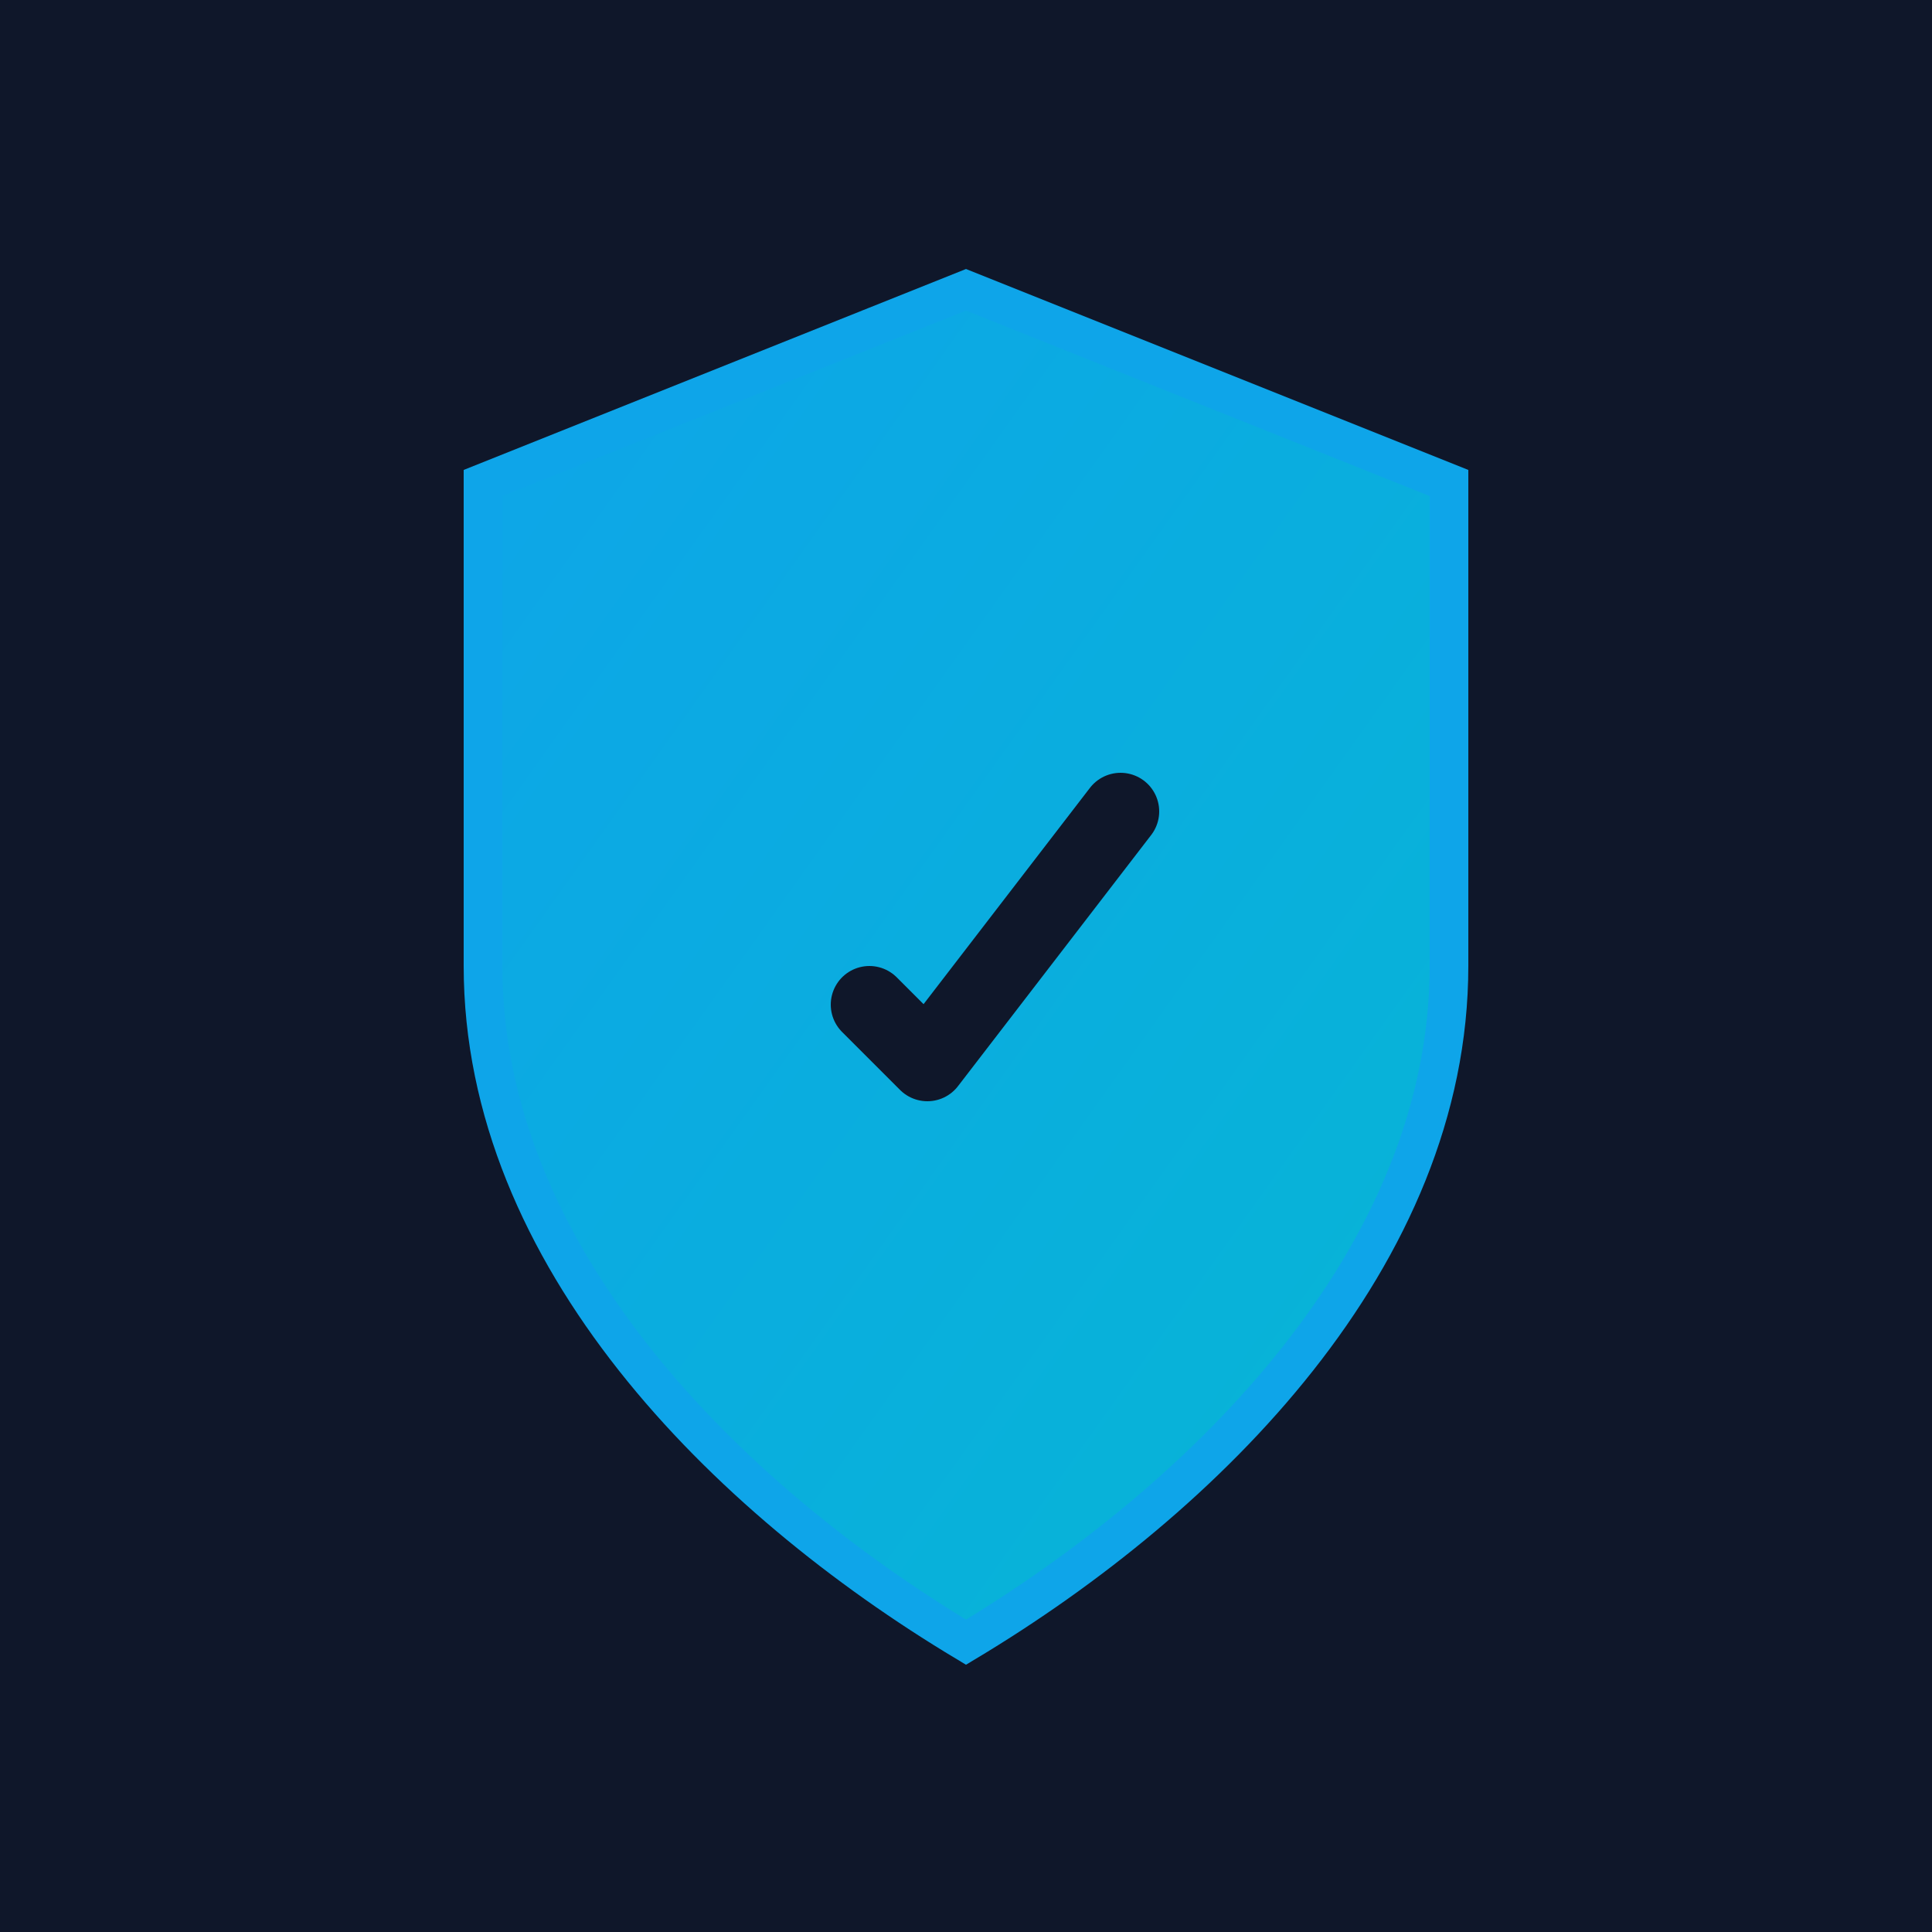
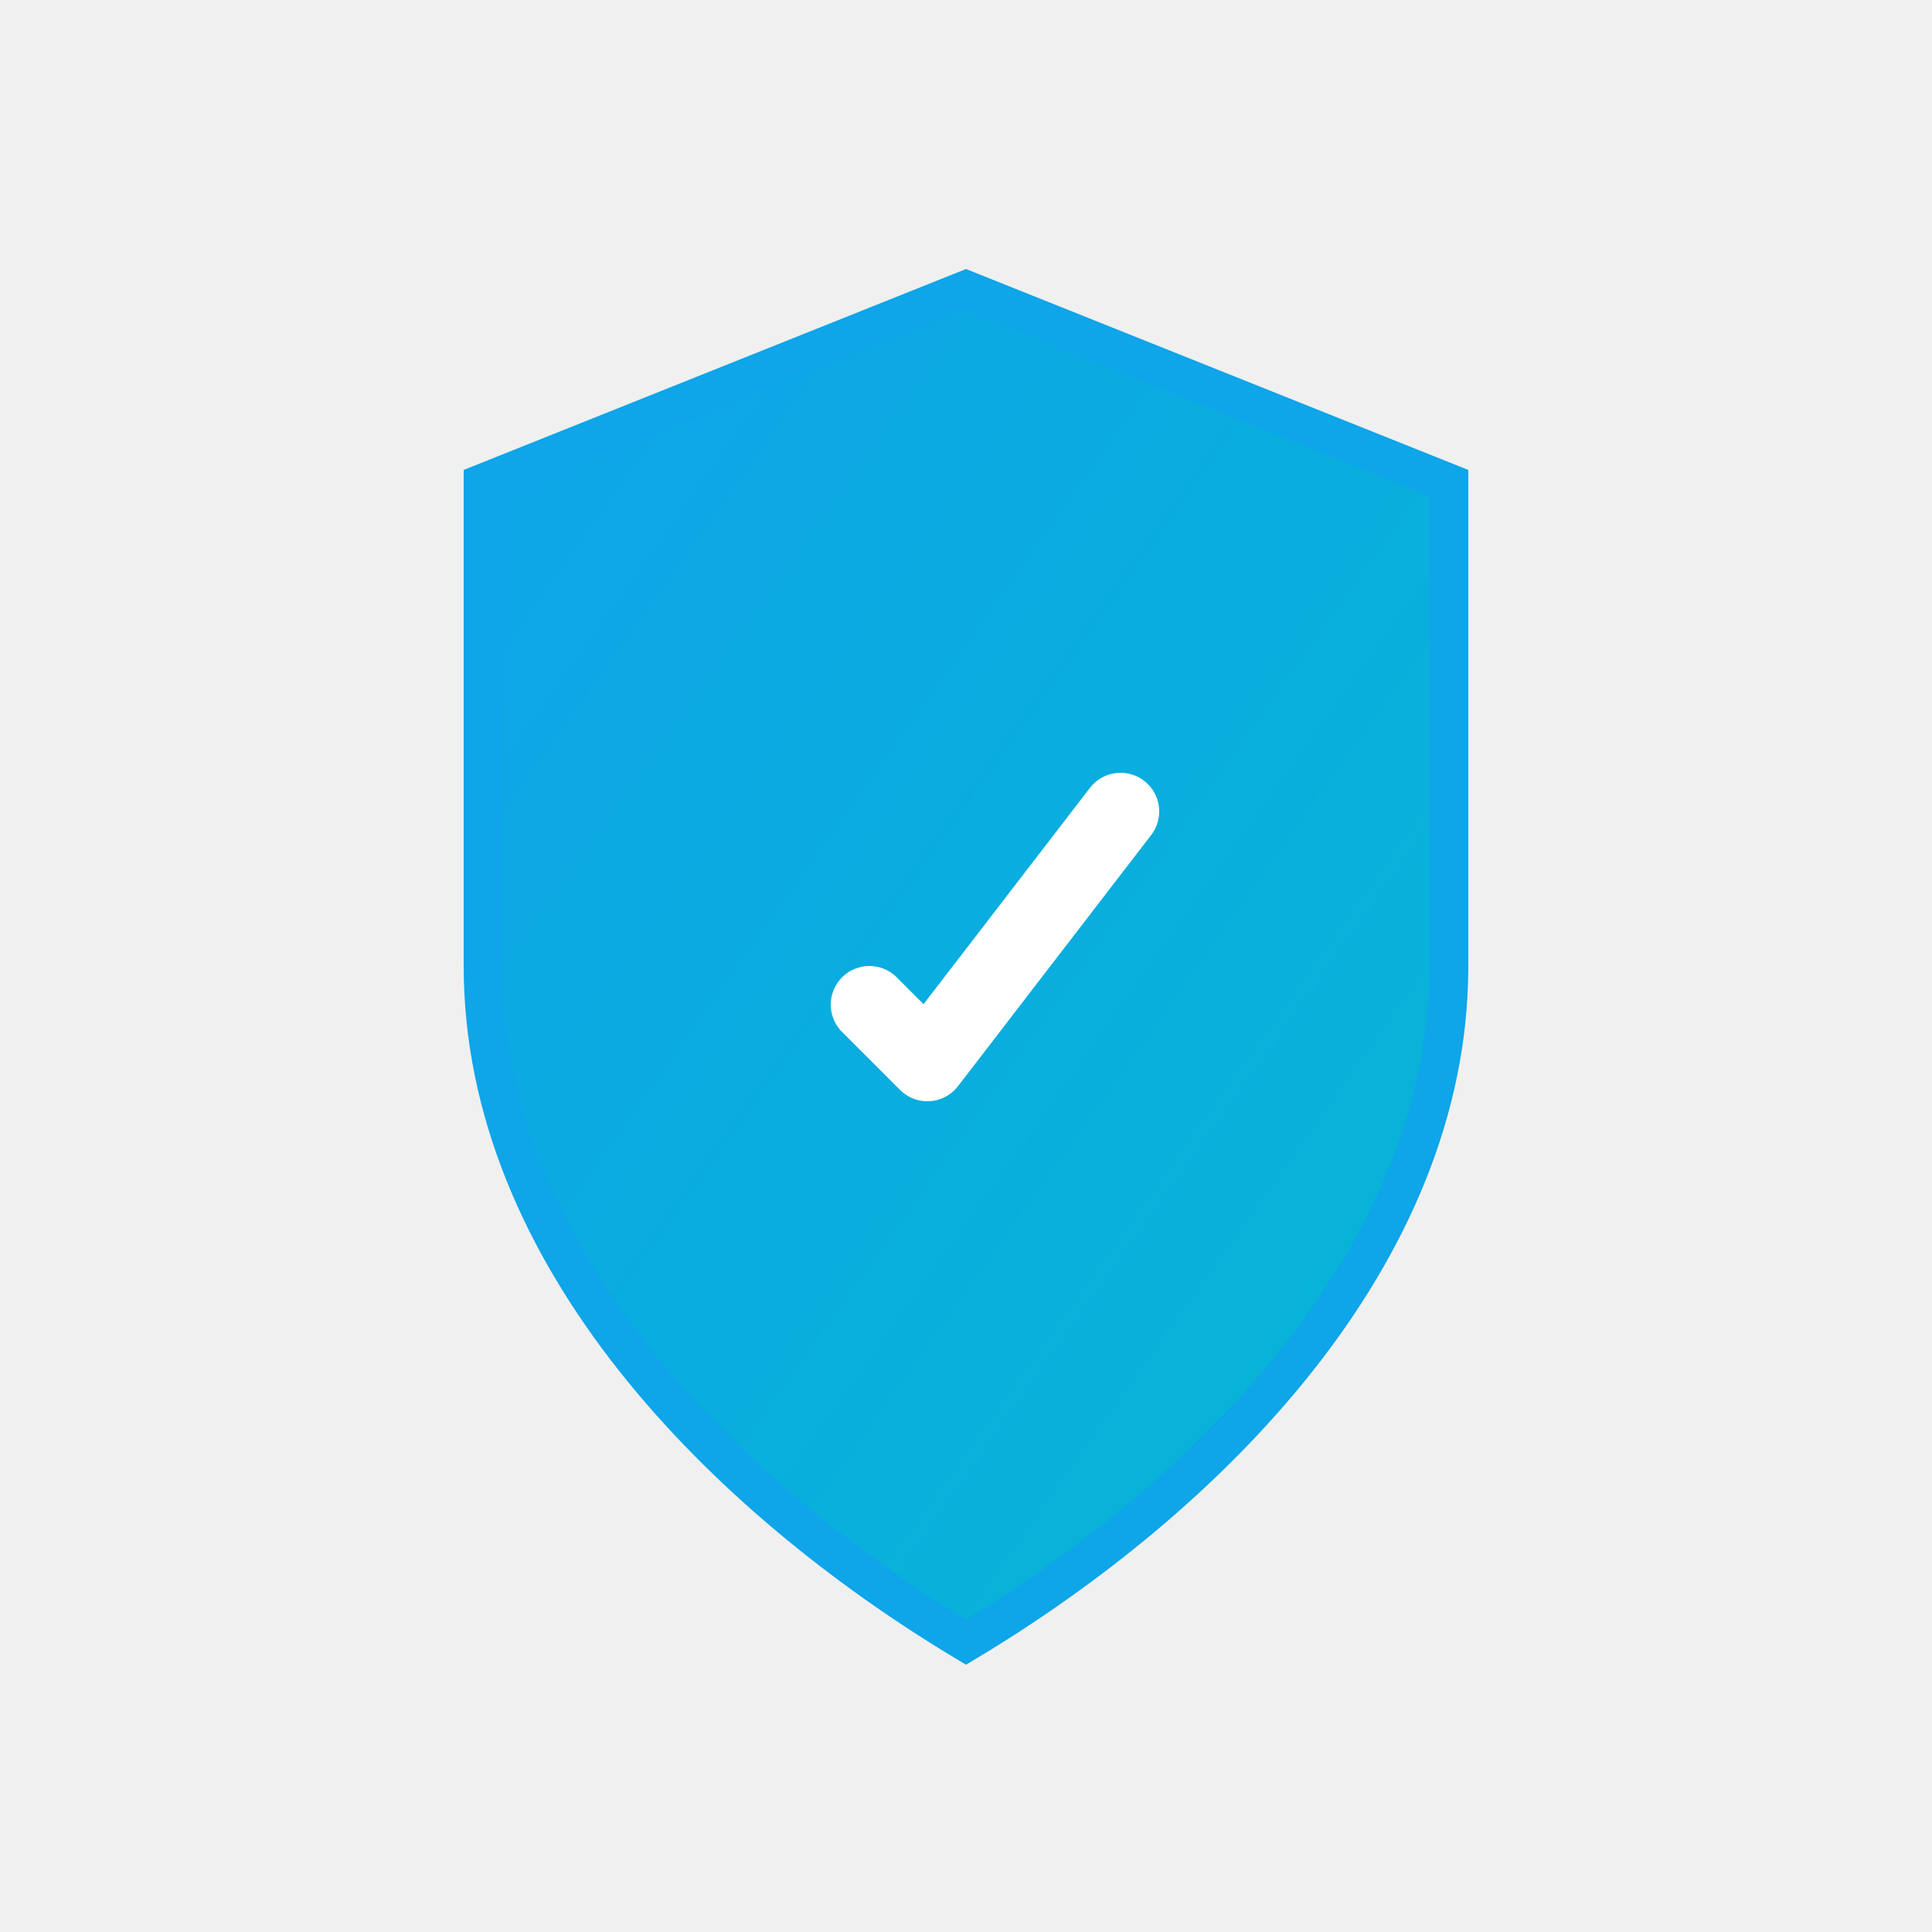
<svg xmlns="http://www.w3.org/2000/svg" viewBox="0 0 100 100">
  <defs>
    <linearGradient id="grad" x1="0%" y1="0%" x2="100%" y2="100%">
      <stop offset="0%" style="stop-color:#0ea5e9;stop-opacity:1" />
      <stop offset="100%" style="stop-color:#06b6d4;stop-opacity:1" />
    </linearGradient>
  </defs>
-   <rect width="100" height="100" fill="#0f172a" />
  <path d="M50 15 L75 25 L75 50 C75 65 62.5 77.5 50 85 C37.5 77.5 25 65 25 50 L25 25 Z" fill="url(#grad)" stroke="#0ea5e9" stroke-width="2" />
-   <path d="M45 52 L48 55 L58 42" fill="none" stroke="#0f172a" stroke-width="4" stroke-linecap="round" stroke-linejoin="round" />
+   <path d="M45 52 L48 55 L58 42" fill="none" stroke="#ffffff" stroke-width="4" stroke-linecap="round" stroke-linejoin="round" />
</svg>
